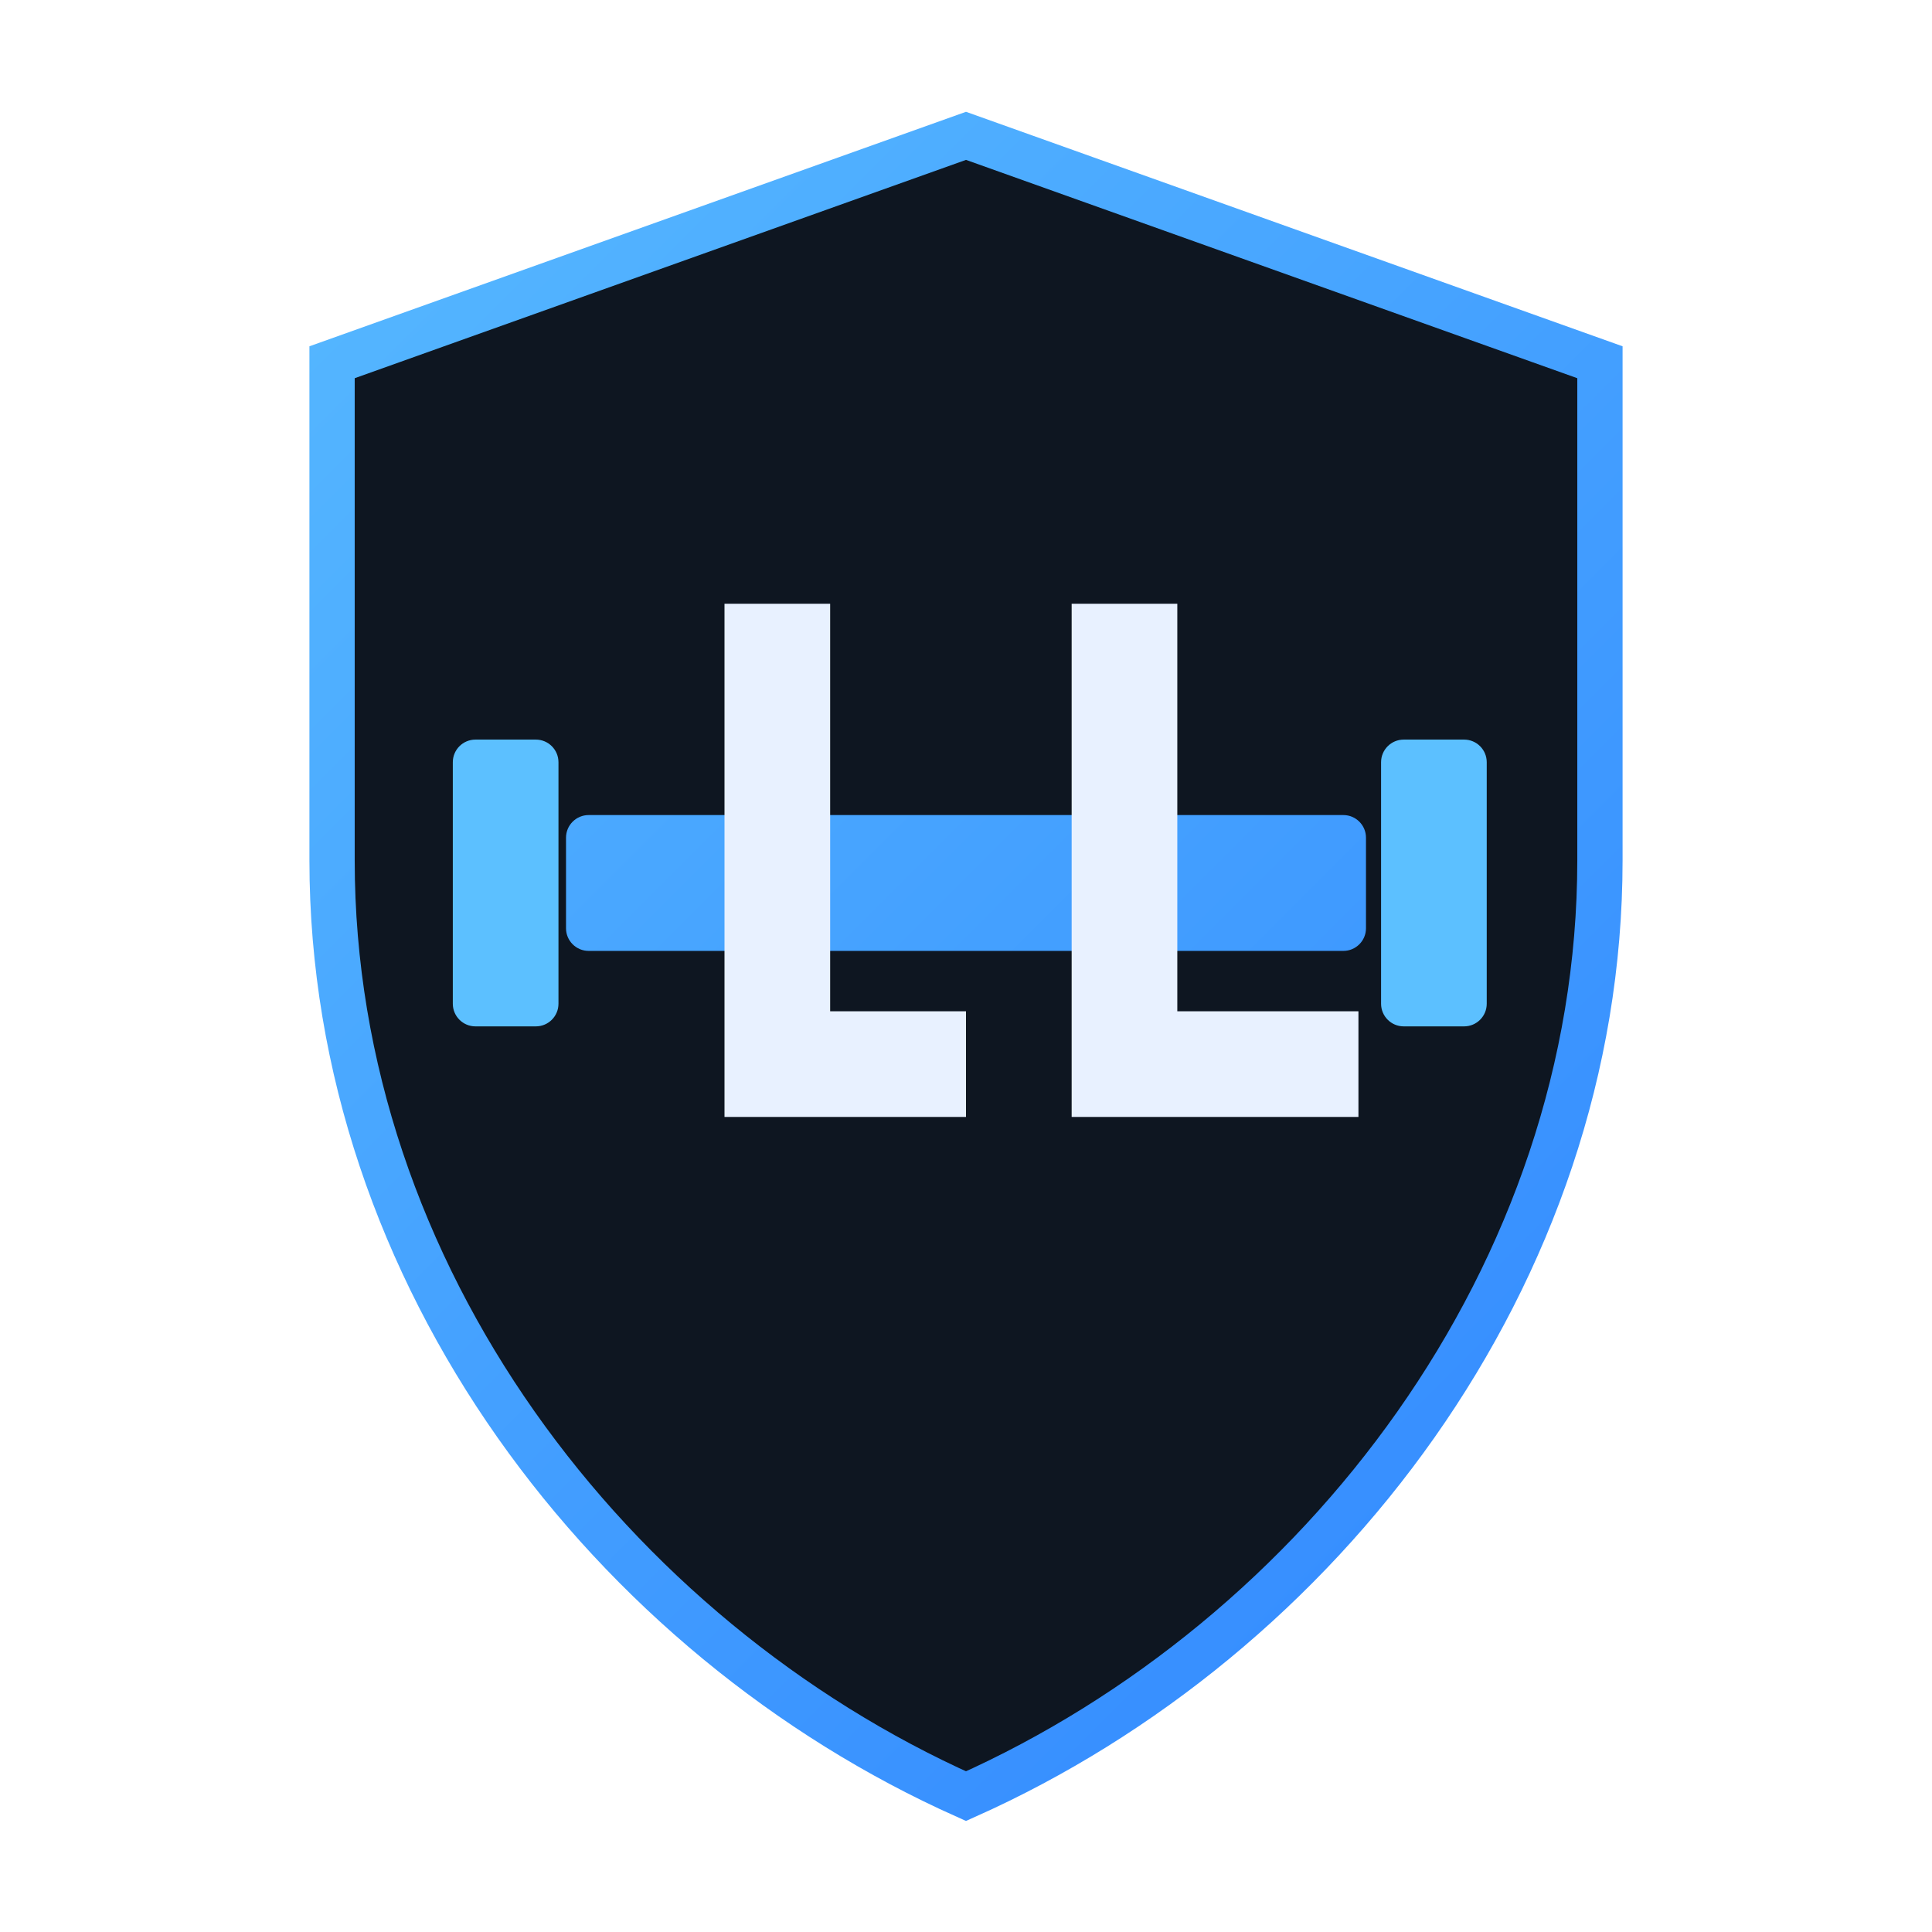
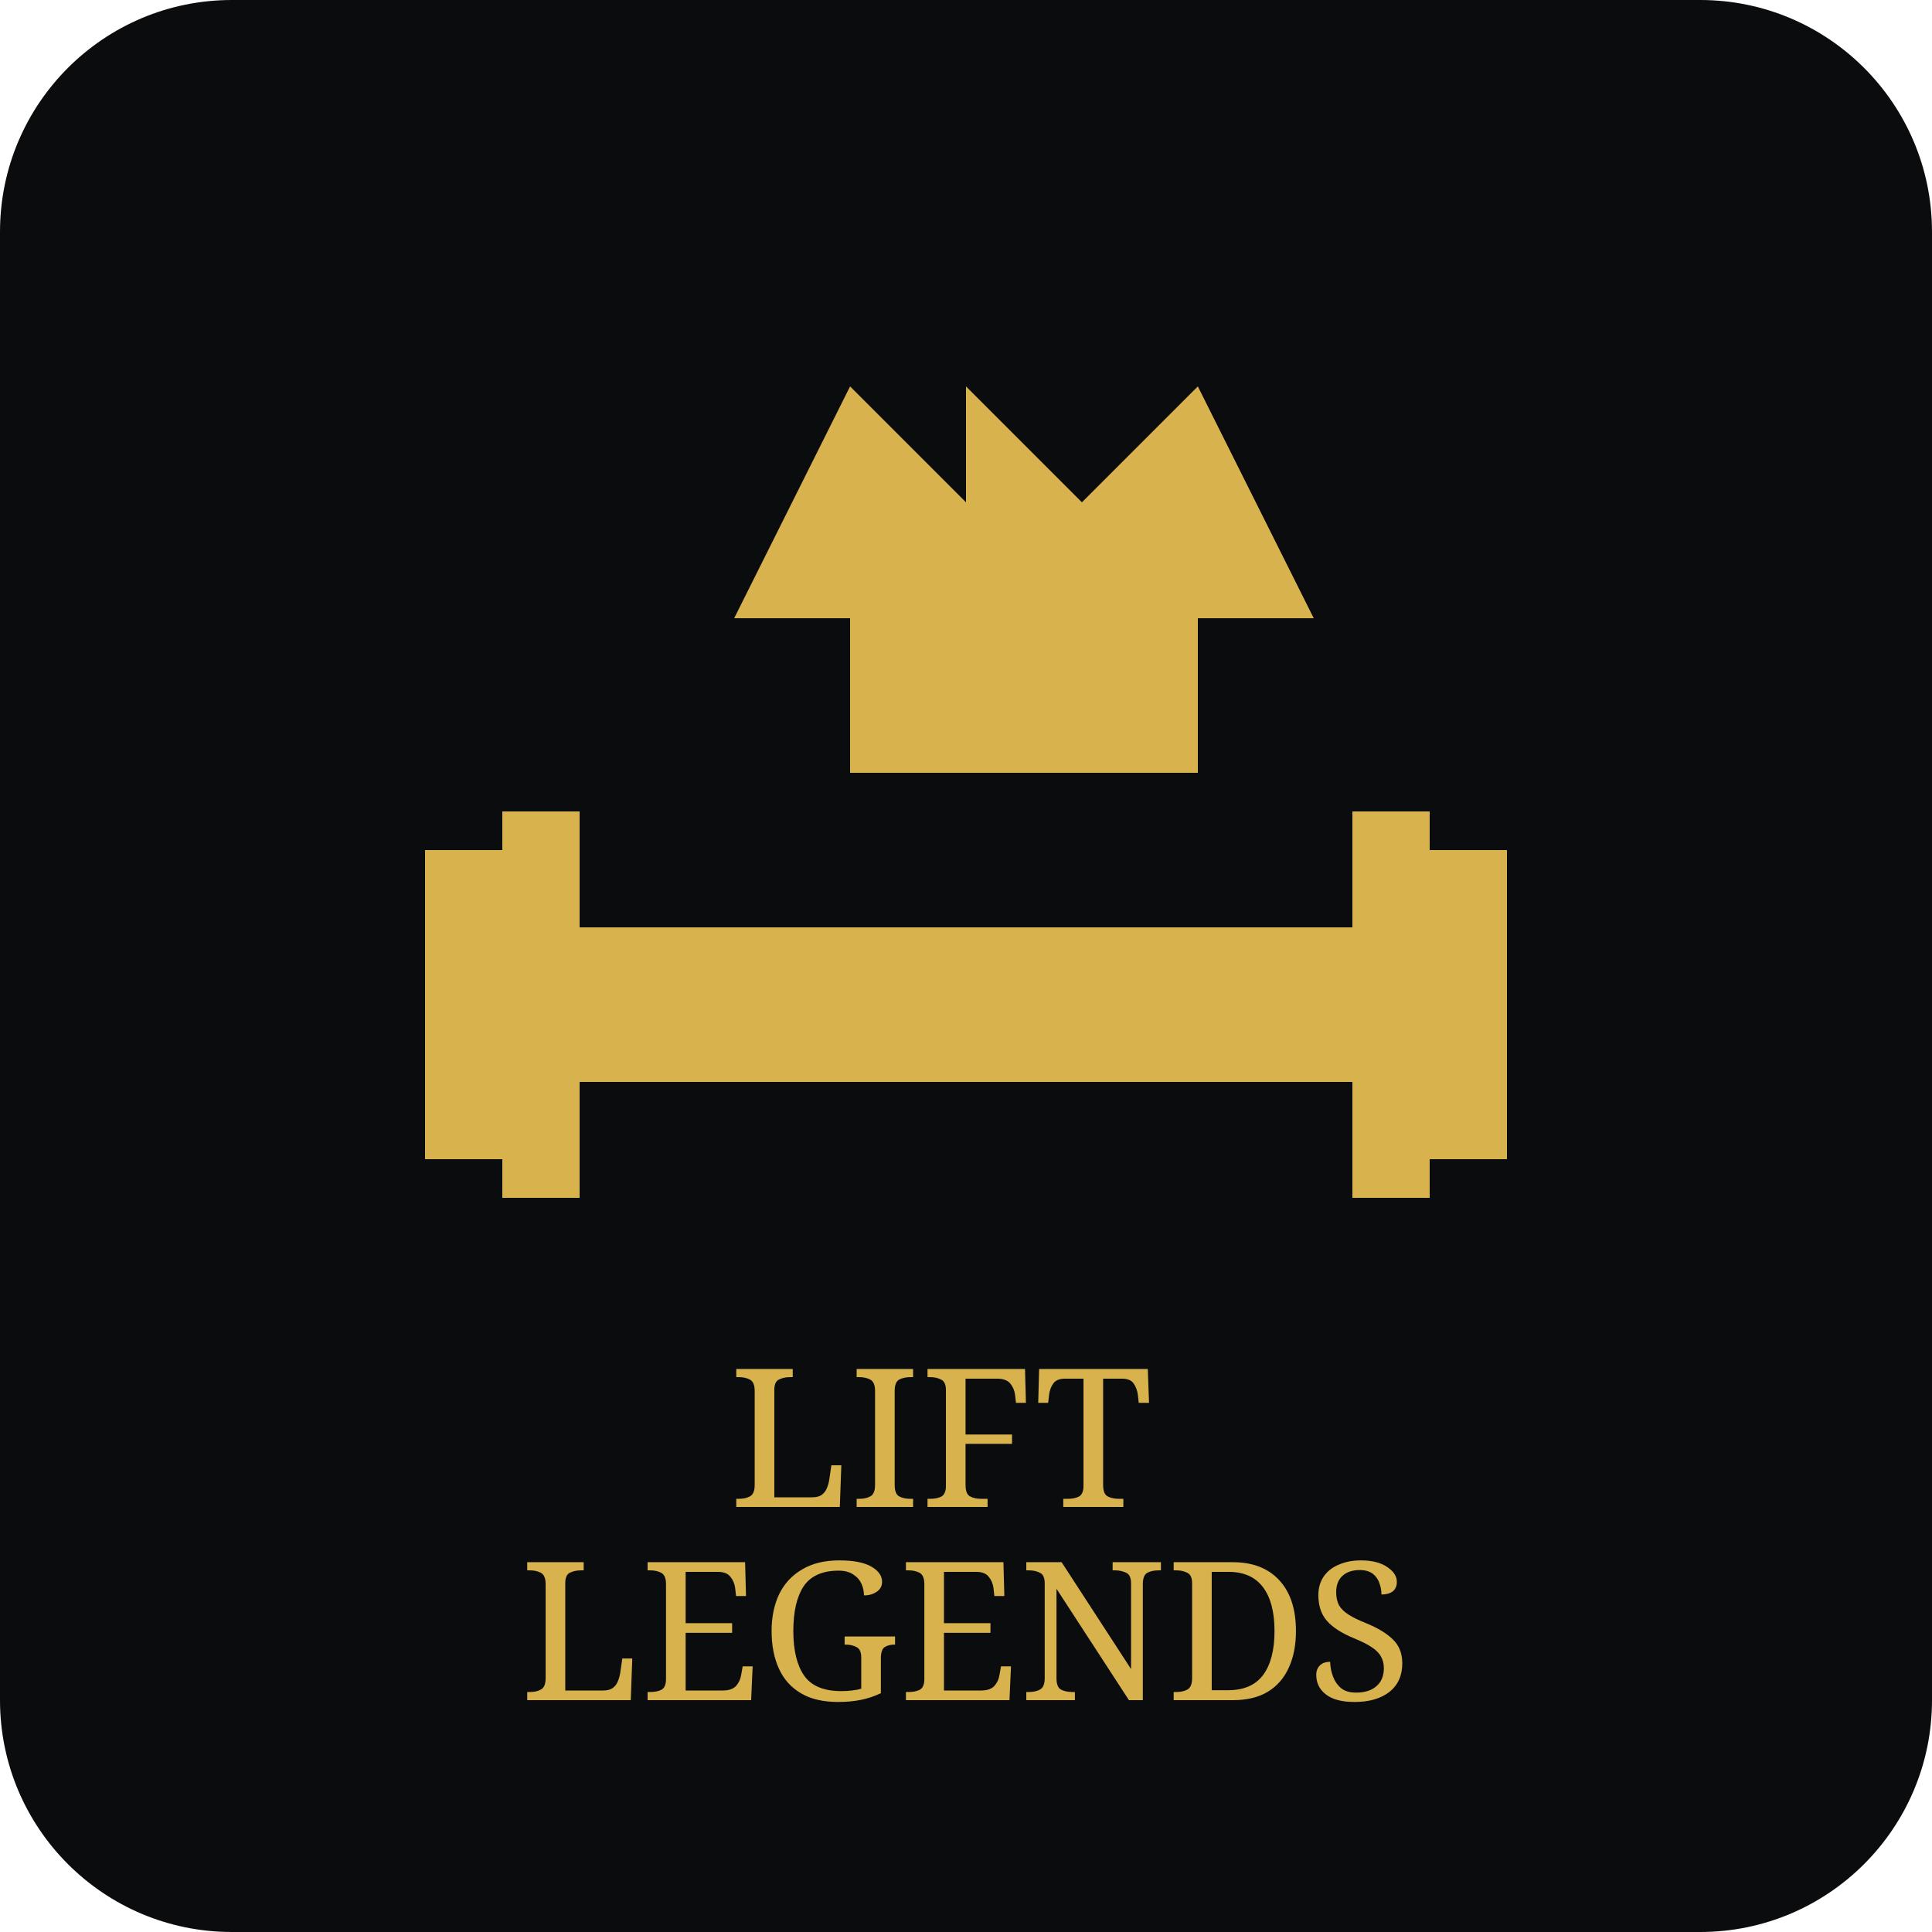
- <svg xmlns="http://www.w3.org/2000/svg" width="512" height="512" viewBox="0 0 512 512" fill="none" role="img" aria-label="Lift Legends">
-   <defs>
-     <linearGradient id="g" x1="0" y1="0" x2="512" y2="512" gradientUnits="userSpaceOnUse">
-       <stop offset="0" stop-color="#5CC0FF" />
-       <stop offset="1" stop-color="#2B7FFF" />
-     </linearGradient>
-   </defs>
-   <path d="M256 36l168 60v132c0 110-74 206-168 248C162 434 88 338 88 228V96l168-60z" fill="#0E1621" stroke="url(#g)" stroke-width="12" />
-   <g transform="translate(0,8)">
-     <rect x="150" y="208" width="212" height="36" rx="6" fill="url(#g)" />
-     <rect x="120" y="188" width="28" height="76" rx="6" fill="#5CC0FF" />
-     <rect x="366" y="188" width="28" height="76" rx="6" fill="#5CC0FF" />
+ <svg xmlns="http://www.w3.org/2000/svg" viewBox="0 0 100 100">
+   <rect width="100" height="100" rx="12" fill="#0b0c0d" />
+   <g fill="#D8B24D">
+     <path d="M50 20l6 6 6-6 6 12h-6v8H44v-8h-6l6-12 6 6z" />
+     <rect x="30" y="48" width="40" height="8" />
+     <rect x="26" y="42" width="4" height="20" />
+     <rect x="22" y="44" width="4" height="16" />
+     <rect x="70" y="42" width="4" height="20" />
+     <rect x="74" y="44" width="4" height="16" />
+     <text x="50" y="78" text-anchor="middle" font-family="serif" font-size="10" fill="#D8B24D">LIFT
+       <tspan x="50" dy="10">LEGENDS</tspan>
+     </text>
  </g>
-   <path d="M192 160v136h64v-28h-36V160h-28zm92 0v136h76v-28h-48V160h-28z" fill="#E8F1FF" />
</svg>
